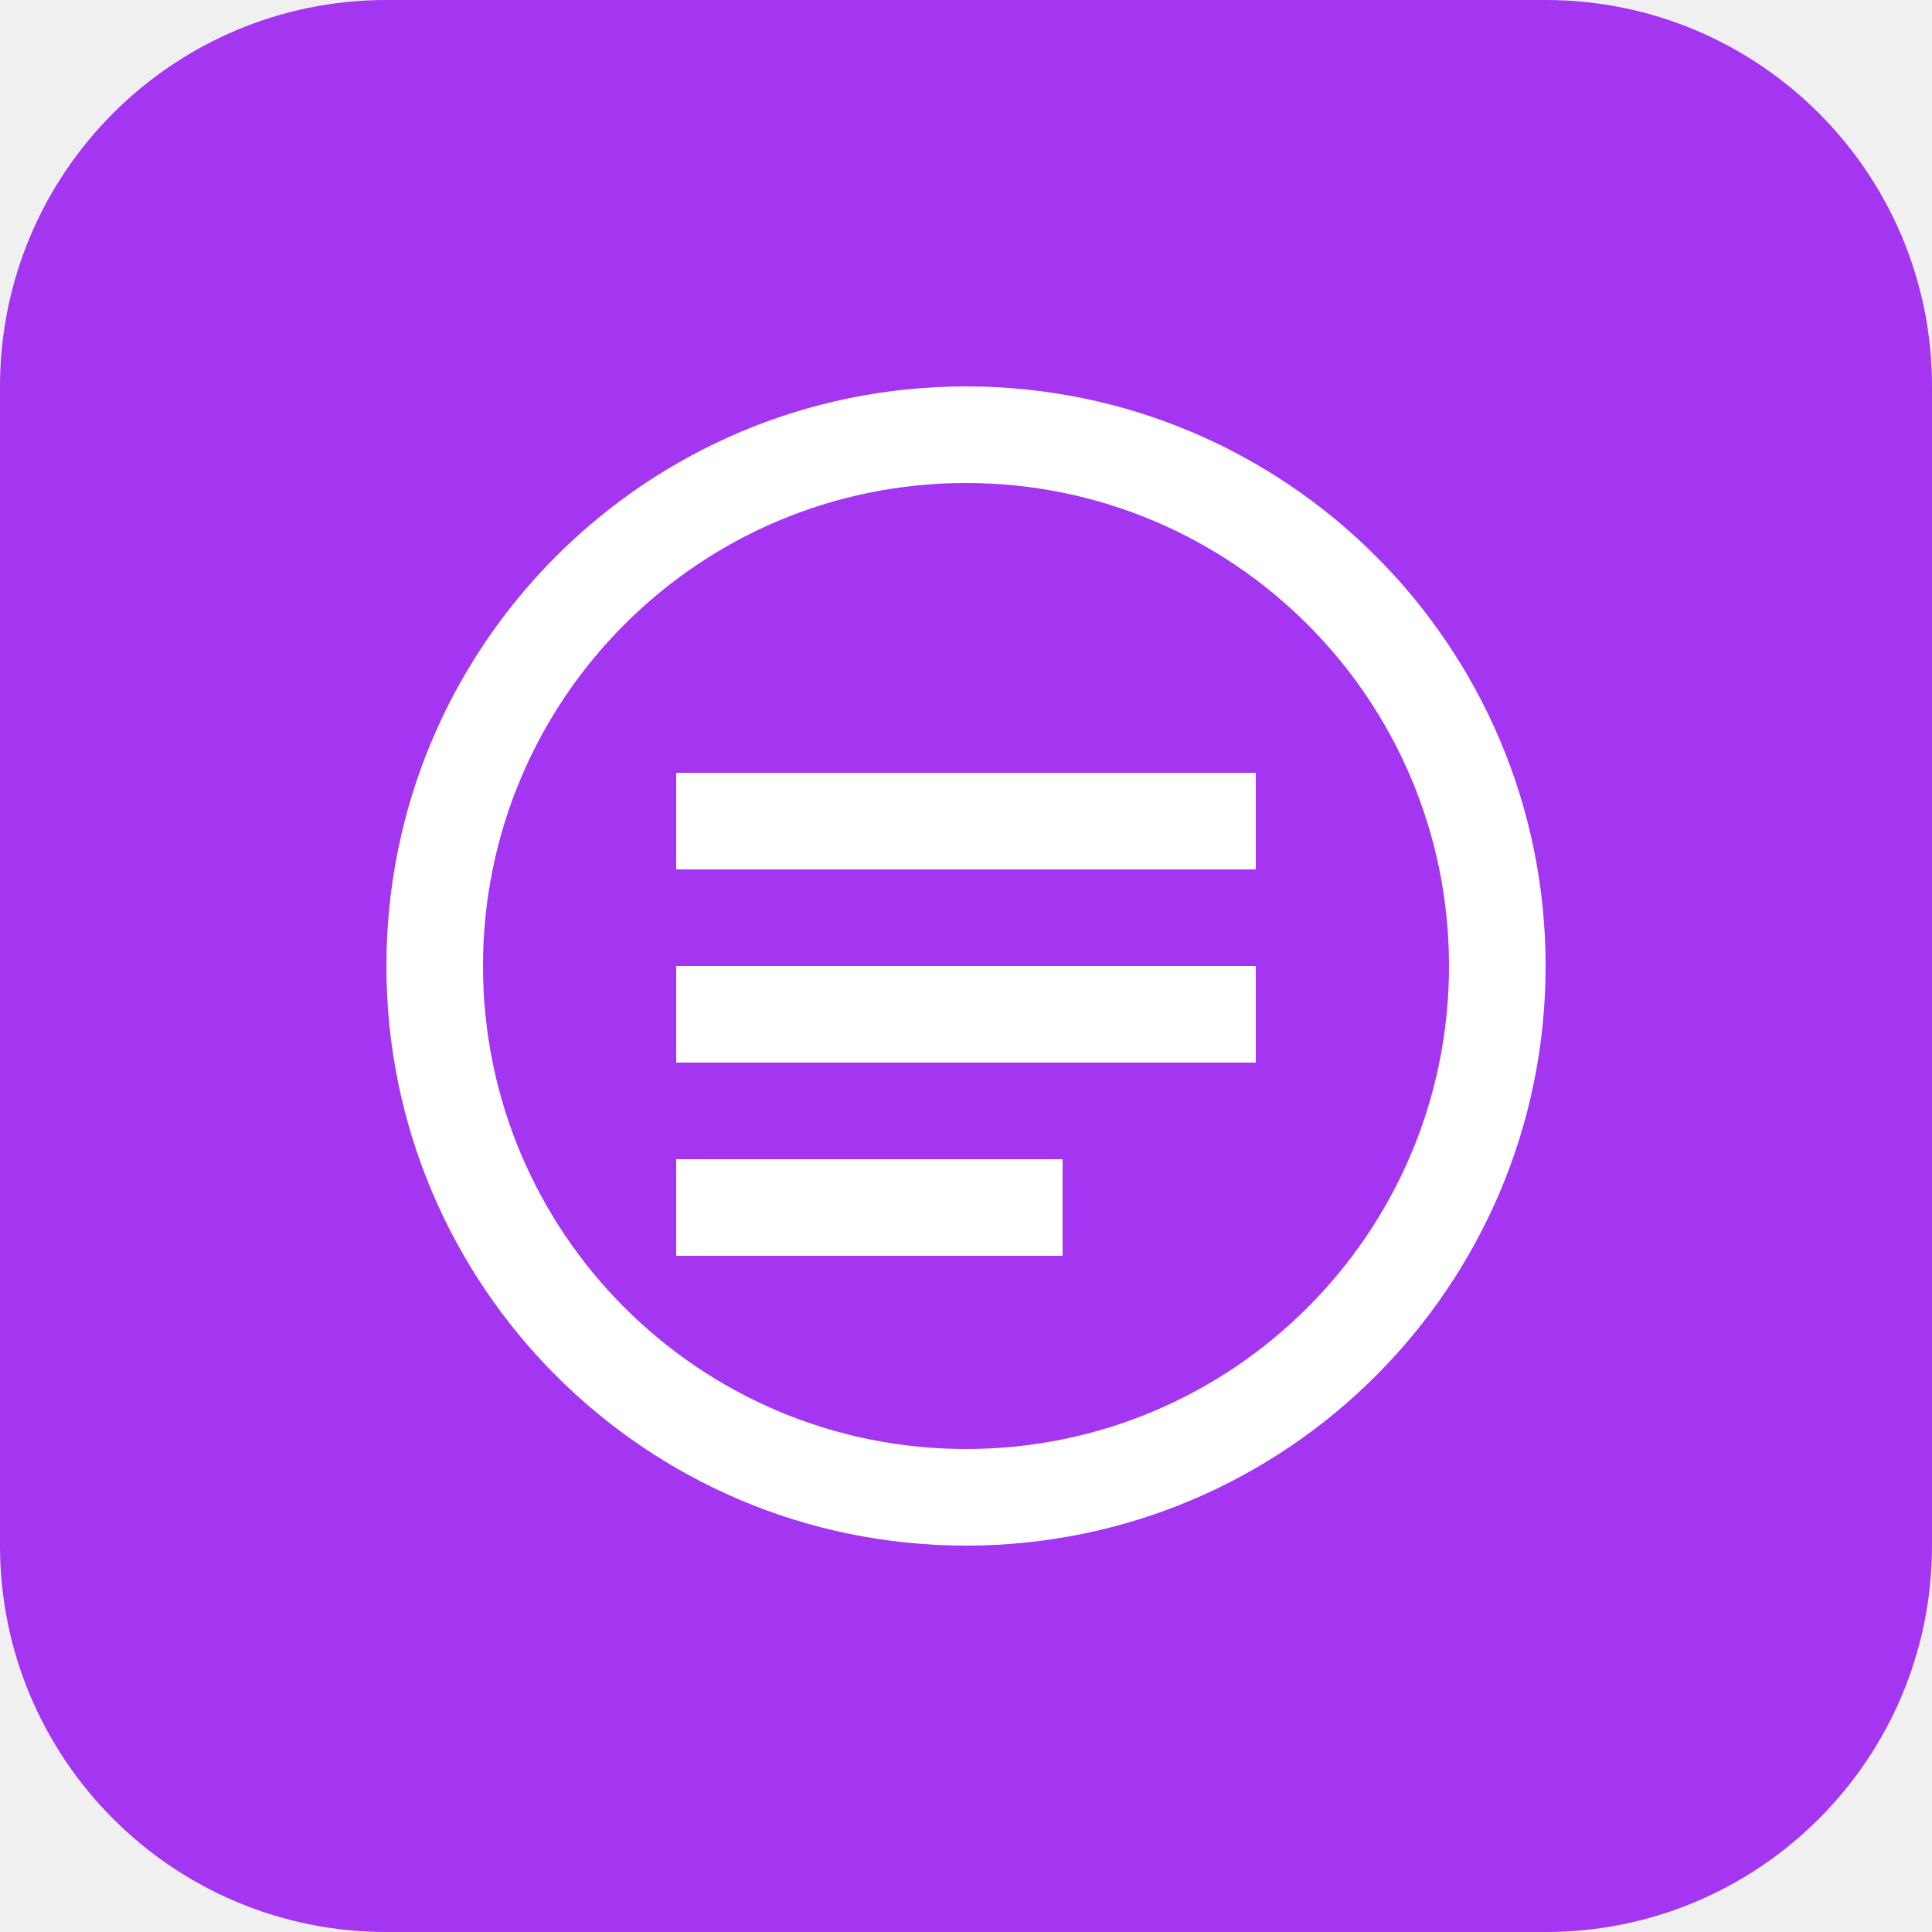
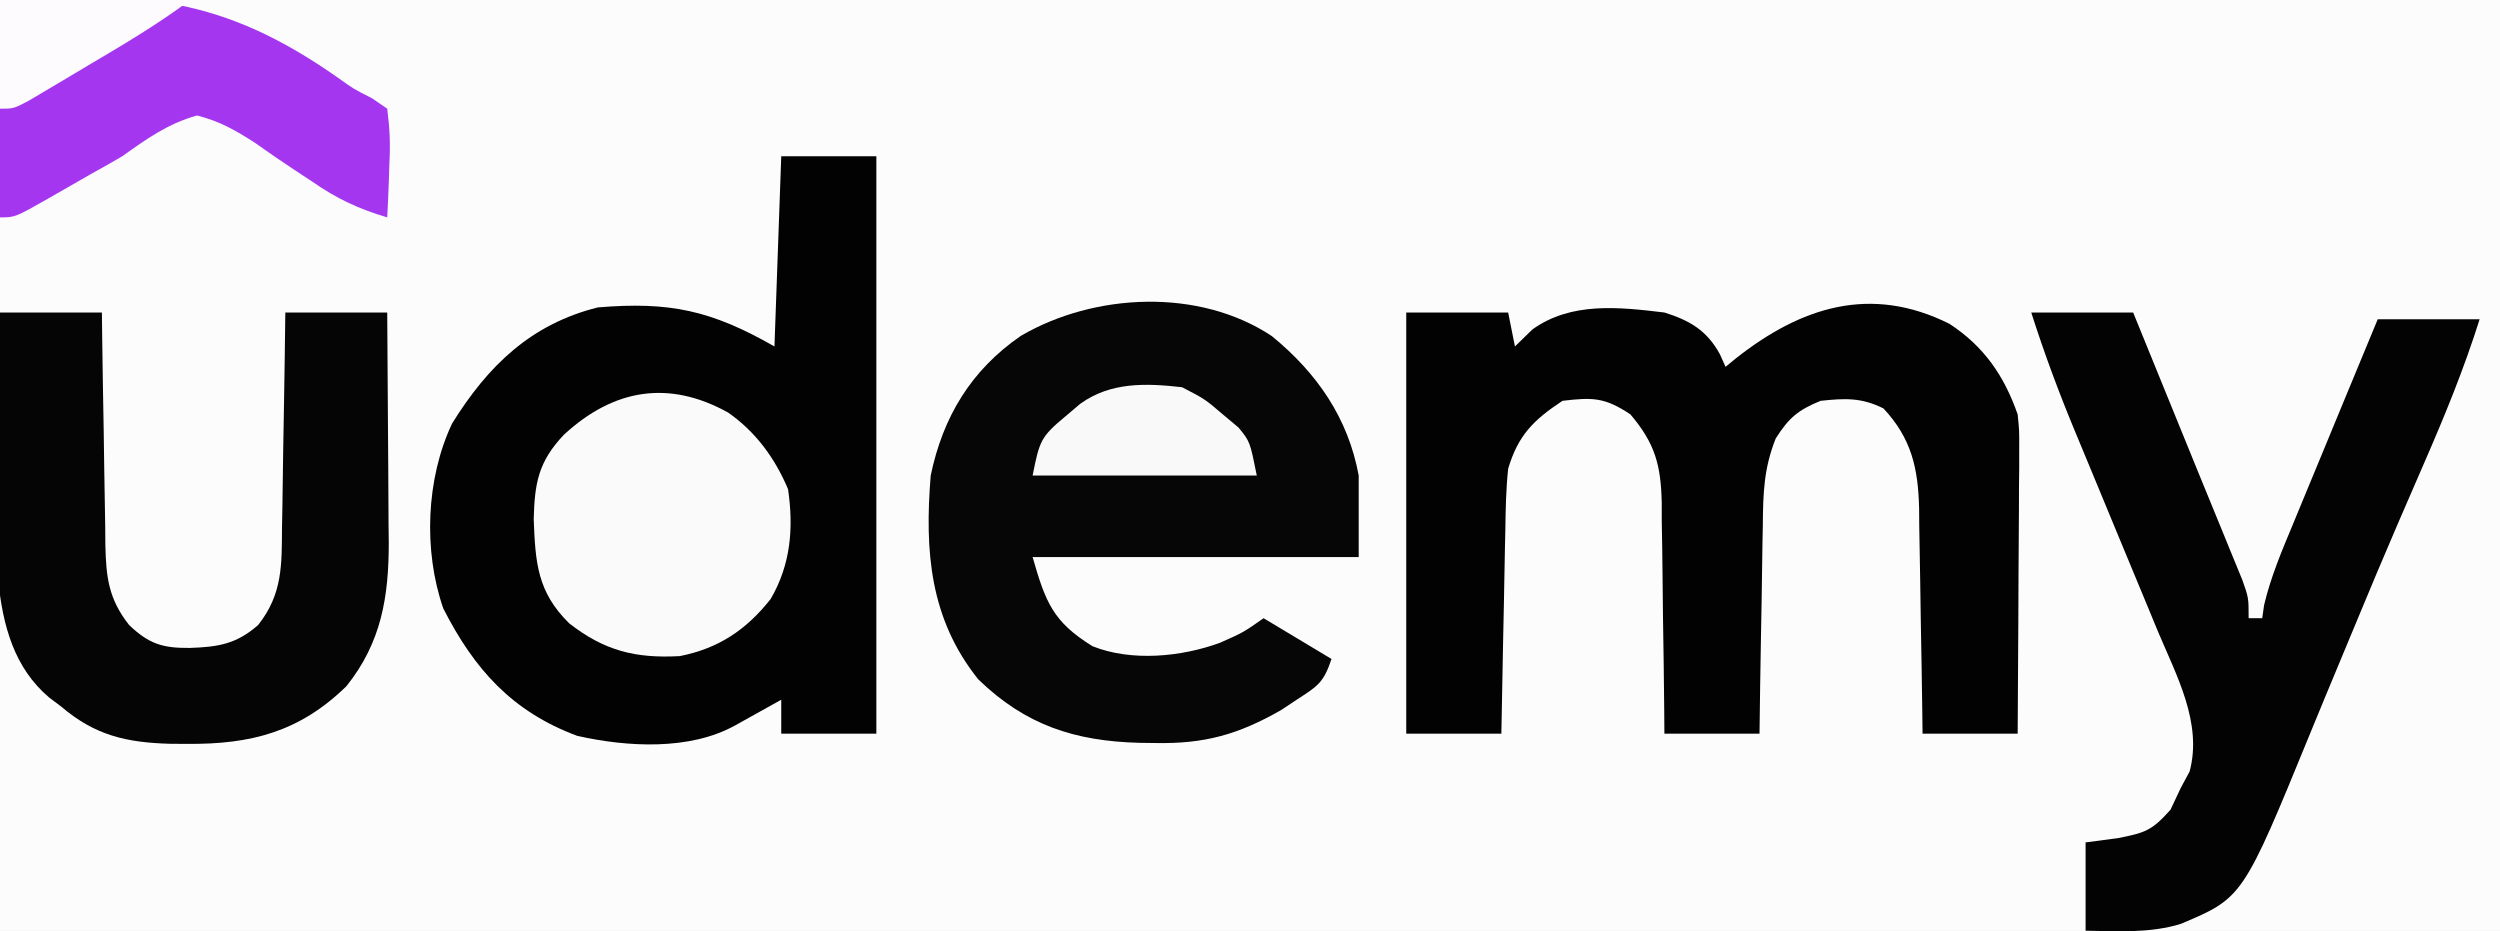
- <svg xmlns="http://www.w3.org/2000/svg" width="40" height="40" viewBox="0 0 40 40" fill="none">
-   <rect width="40" height="40" rx="8" fill="#A435F0" />
-   <path d="M20 8C13.373 8 8 13.373 8 20s5.373 12 12 12 12-5.373 12-12S26.627 8 20 8zm0 22c-5.523 0-10-4.477-10-10s4.477-10 10-10 10 4.477 10 10-4.477 10-10 10z" fill="white" />
-   <path d="M14 16h12v2H14v-2zm0 4h12v2H14v-2zm0 4h8v2h-8v-2z" fill="white" />
+ <svg xmlns="http://www.w3.org/2000/svg" version="1.1" width="368" height="137">
+   <path d="M0 0 C121.44 0 242.88 0 368 0 C368 45.21 368 90.42 368 137 C246.56 137 125.12 137 0 137 C0 91.79 0 46.58 0 0 Z " fill="#FCFCFC" transform="translate(0,0)" />
+   <path d="M0 0 C4.62 0 9.24 0 14 0 C14 28.05 14 56.1 14 85 C9.38 85 4.76 85 0 85 C0 83.35 0 81.7 0 80 C-0.626 80.349 -1.253 80.699 -1.898 81.059 C-2.716 81.514 -3.533 81.969 -4.375 82.438 C-5.187 82.89 -5.999 83.342 -6.836 83.809 C-13.51 87.483 -22.662 86.977 -30.035 85.316 C-39.604 81.752 -45.177 75.545 -49.75 66.562 C-52.699 58.074 -52.293 47.468 -48.457 39.348 C-43.15 30.796 -36.822 24.706 -27 22.25 C-16.41 21.367 -10.315 22.677 -1 28 C-0.67 18.76 -0.34 9.52 0 0 Z " fill="#020202" transform="translate(115,23)" />
+   <path d="M0 0 C5.093 3.33 8.056 7.652 10.043 13.336 C10.283 15.722 10.283 15.722 10.27 18.218 C10.27 19.159 10.27 20.099 10.27 21.068 C10.259 22.071 10.249 23.073 10.238 24.105 C10.235 25.142 10.233 26.178 10.23 27.245 C10.219 30.546 10.193 33.847 10.168 37.148 C10.158 39.39 10.149 41.632 10.141 43.873 C10.119 49.361 10.084 54.848 10.043 60.336 C5.423 60.336 0.803 60.336 -3.957 60.336 C-3.972 59.156 -3.986 57.975 -4.001 56.759 C-4.059 52.364 -4.137 47.97 -4.219 43.576 C-4.253 41.677 -4.281 39.778 -4.303 37.878 C-4.337 35.142 -4.389 32.407 -4.445 29.672 C-4.452 28.828 -4.458 27.984 -4.465 27.114 C-4.609 21.278 -5.58 16.883 -9.707 12.461 C-12.964 10.833 -15.363 10.958 -18.957 11.336 C-22.291 12.7 -23.634 13.828 -25.566 16.87 C-27.329 21.262 -27.433 24.985 -27.469 29.672 C-27.487 30.551 -27.505 31.431 -27.523 32.337 C-27.577 35.128 -27.611 37.919 -27.645 40.711 C-27.678 42.611 -27.712 44.51 -27.748 46.41 C-27.833 51.052 -27.9 55.694 -27.957 60.336 C-32.577 60.336 -37.197 60.336 -41.957 60.336 C-41.966 59.125 -41.976 57.915 -41.985 56.667 C-42.025 52.161 -42.091 47.655 -42.165 43.148 C-42.193 41.201 -42.214 39.253 -42.228 37.306 C-42.25 34.5 -42.296 31.696 -42.348 28.891 C-42.349 28.025 -42.35 27.159 -42.351 26.267 C-42.482 20.832 -43.309 17.626 -46.957 13.336 C-50.726 10.823 -52.489 10.806 -56.957 11.336 C-61.257 14.176 -63.499 16.429 -64.957 21.336 C-65.276 24.341 -65.329 27.335 -65.371 30.355 C-65.39 31.214 -65.41 32.073 -65.43 32.957 C-65.489 35.688 -65.536 38.418 -65.582 41.148 C-65.62 43.005 -65.659 44.861 -65.699 46.717 C-65.795 51.256 -65.879 55.796 -65.957 60.336 C-70.577 60.336 -75.197 60.336 -79.957 60.336 C-79.957 39.876 -79.957 19.416 -79.957 -1.664 C-75.007 -1.664 -70.057 -1.664 -64.957 -1.664 C-64.627 -0.014 -64.297 1.636 -63.957 3.336 C-63.111 2.511 -62.266 1.686 -61.395 0.836 C-55.676 -3.269 -48.648 -2.466 -41.957 -1.664 C-38.251 -0.503 -35.709 0.958 -33.789 4.477 C-33.514 5.09 -33.24 5.704 -32.957 6.336 C-32.472 5.938 -31.988 5.539 -31.488 5.129 C-21.854 -2.486 -11.6 -5.79 0 0 Z " fill="#020202" transform="translate(286.957,47.66406)" />
+   <path d="M0 0 C6.621 5.411 11.225 12.036 12.781 20.523 C12.781 24.483 12.781 28.443 12.781 32.523 C-3.059 32.523 -18.899 32.523 -35.219 32.523 C-33.307 39.215 -32.195 42.062 -26.414 45.641 C-20.703 47.937 -13.354 47.231 -7.656 45.148 C-4.203 43.618 -4.203 43.618 -1.219 41.523 C2.081 43.503 5.381 45.483 8.781 47.523 C7.6 51.068 6.712 51.535 3.656 53.523 C2.911 54.018 2.166 54.513 1.398 55.023 C-4.934 58.653 -9.908 60.03 -17.094 59.898 C-18.288 59.883 -18.288 59.883 -19.507 59.868 C-29.021 59.616 -36.265 57.265 -43.219 50.523 C-50.363 41.603 -51.122 31.627 -50.219 20.523 C-48.419 11.87 -44.265 4.994 -36.941 -0.043 C-26.134 -6.355 -10.7 -7.121 0 0 Z " fill="#060606" transform="translate(187.2188,49.47656)" />
+   <path d="M0 0 C4.95 0 9.9 0 15 0 C18.217 7.882 21.429 15.767 24.636 23.653 C25.774 26.446 26.919 29.238 28.066 32.027 C28.607 33.351 29.147 34.676 29.688 36 C30.145 37.114 30.603 38.227 31.074 39.375 C32 42 32 42 32 45 C32.66 45 33.32 45 34 45 C34.136 44.042 34.136 44.042 34.275 43.064 C35.274 38.841 36.931 34.979 38.598 30.98 C38.951 30.122 39.305 29.263 39.67 28.379 C40.796 25.647 41.929 22.917 43.062 20.188 C43.829 18.332 44.595 16.475 45.361 14.619 C47.236 10.077 49.117 5.538 51 1 C55.95 1 60.9 1 66 1 C63.722 8.233 60.903 15.114 57.875 22.062 C56.805 24.528 55.735 26.994 54.668 29.461 C54.382 30.121 54.096 30.782 53.801 31.462 C51.758 36.198 49.764 40.954 47.791 45.72 C46.3 49.32 44.8 52.917 43.299 56.513 C42.564 58.281 41.834 60.051 41.11 61.822 C31.149 86.148 31.149 86.148 22 90 C17.422 91.399 12.743 91.071 8 91 C8 86.71 8 82.42 8 78 C10.351 77.691 10.351 77.691 12.75 77.375 C16.719 76.584 17.715 76.321 20.5 73.188 C20.995 72.136 21.49 71.084 22 70 C22.433 69.196 22.866 68.391 23.312 67.562 C25.231 60.411 21.35 53.387 18.633 46.914 C18.197 45.858 17.762 44.801 17.313 43.713 C15.925 40.347 14.526 36.986 13.125 33.625 C11.733 30.271 10.344 26.915 8.958 23.558 C8.097 21.474 7.232 19.392 6.364 17.311 C3.997 11.602 1.88 5.888 0 0 Z " fill="#030303" transform="translate(299,46)" />
+   <path d="M0 0 C4.95 0 9.9 0 15 0 C15.015 1.216 15.029 2.432 15.044 3.684 C15.102 8.204 15.179 12.723 15.262 17.242 C15.296 19.197 15.324 21.151 15.346 23.106 C15.38 25.919 15.432 28.731 15.488 31.543 C15.495 32.414 15.501 33.285 15.508 34.182 C15.622 38.942 15.953 42.116 19 46 C21.926 48.786 23.925 49.412 27.938 49.375 C32.084 49.235 34.791 48.82 38 46 C41.622 41.414 41.471 37.138 41.512 31.543 C41.53 30.64 41.548 29.737 41.566 28.807 C41.62 25.934 41.654 23.061 41.688 20.188 C41.721 18.235 41.755 16.283 41.791 14.33 C41.876 9.554 41.943 4.777 42 0 C46.95 0 51.9 0 57 0 C57.05 5.693 57.086 11.385 57.11 17.078 C57.12 19.012 57.133 20.946 57.151 22.879 C57.175 25.67 57.187 28.46 57.195 31.25 C57.206 32.106 57.216 32.961 57.227 33.843 C57.228 41.842 56.149 48.563 51 55 C44.084 61.759 36.913 63.573 27.562 63.5 C26.725 63.495 25.888 63.49 25.025 63.485 C18.609 63.303 13.977 62.255 9 58 C8.421 57.566 7.842 57.131 7.246 56.684 C2.066 52.302 0.419 46.078 -0.258 39.489 C-0.343 36.932 -0.339 34.394 -0.293 31.836 C-0.289 30.918 -0.284 30 -0.28 29.054 C-0.263 26.161 -0.226 23.268 -0.188 20.375 C-0.172 18.397 -0.159 16.419 -0.146 14.441 C-0.114 9.627 -0.062 4.814 0 0 Z " fill="#050505" transform="translate(0,46)" />
+   <path d="M0 0 C20.704 -1.288 32.643 -0.575 49.781 11.466 C52.03 13.084 52.03 13.084 54.751 14.459 C55.493 14.968 56.235 15.476 57 16 C57.379 18.941 57.478 21.276 57.312 24.188 C57.29 24.937 57.267 25.687 57.244 26.459 C57.185 28.307 57.096 30.154 57 32 C52.813 30.758 49.564 29.245 45.988 26.75 C45.065 26.143 44.141 25.536 43.189 24.91 C41.27 23.636 39.372 22.331 37.494 20.996 C34.628 19.157 32.309 17.828 29 17 C24.748 18.181 21.561 20.452 18 23 C16.51 23.871 15.009 24.724 13.496 25.555 C11.437 26.73 9.38 27.908 7.326 29.094 C2.22 32 2.22 32 0 32 C0 21.44 0 10.88 0 0 Z " fill="#A436F0" transform="translate(0,0)" />
+   <path d="M0 0 C4.072 2.843 6.896 6.707 8.824 11.273 C9.665 17.021 9.218 22.384 6.266 27.445 C2.683 31.989 -1.413 34.73 -7.113 35.852 C-13.624 36.217 -18.236 35.061 -23.395 31.023 C-28.104 26.397 -28.368 22.047 -28.613 15.711 C-28.48 10.414 -27.939 7.24 -24.176 3.273 C-16.85 -3.488 -8.747 -4.846 0 0 Z " fill="#FAFAFA" transform="translate(107.1758,60.72656)" />
+   <path d="M0 0 C3.375 1.75 3.375 1.75 6 4 C6.763 4.639 7.526 5.279 8.312 5.938 C10 8 10 8 11 13 C0.11 13 -10.78 13 -22 13 C-20.978 7.892 -20.819 7.308 -17.125 4.25 C-16.426 3.657 -15.728 3.064 -15.008 2.453 C-10.525 -0.791 -5.312 -0.605 0 0 Z " fill="#F9F9F9" transform="translate(174,57)" />
+   <path d="M0 0 C9.24 0 18.48 0 28 0 C23.165 3.626 18.073 6.616 12.875 9.688 C11.861 10.294 10.846 10.901 9.801 11.525 C8.833 12.098 7.865 12.671 6.867 13.262 C5.981 13.787 5.096 14.313 4.183 14.854 C2 16 2 16 0 16 C0 10.72 0 5.44 0 0 Z " fill="#FDFBFE" transform="translate(0,0)" />
</svg>
